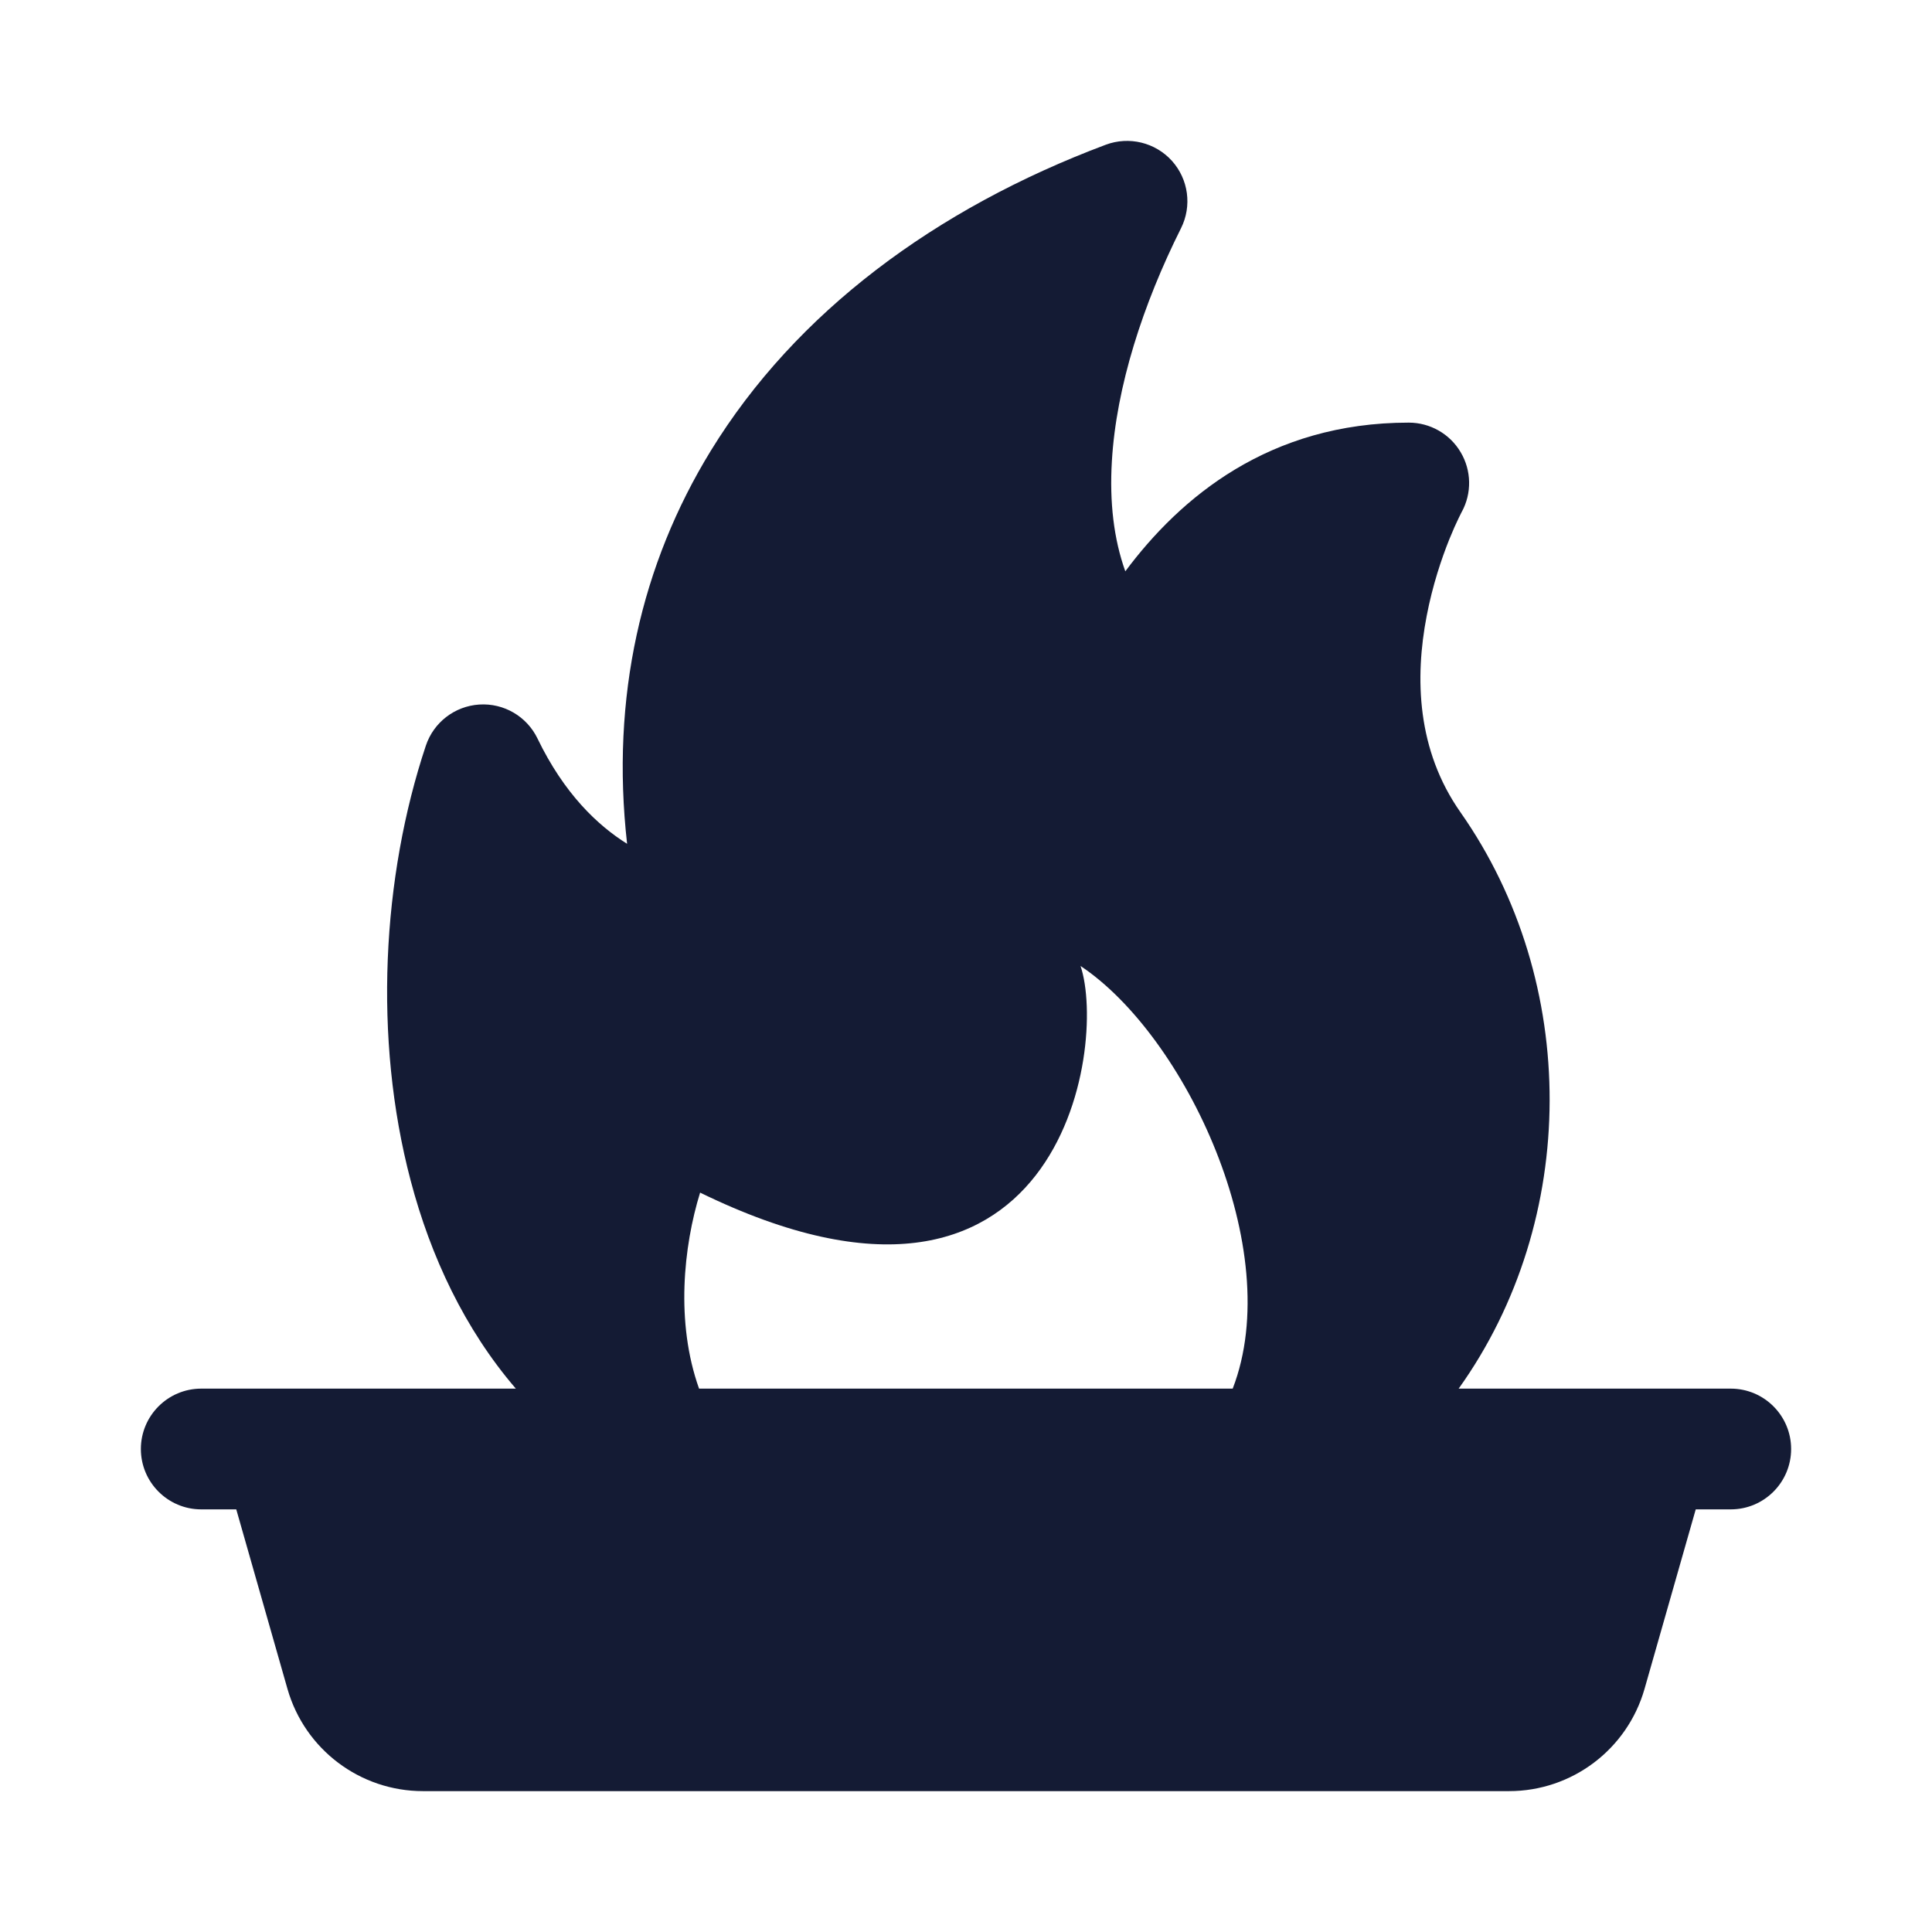
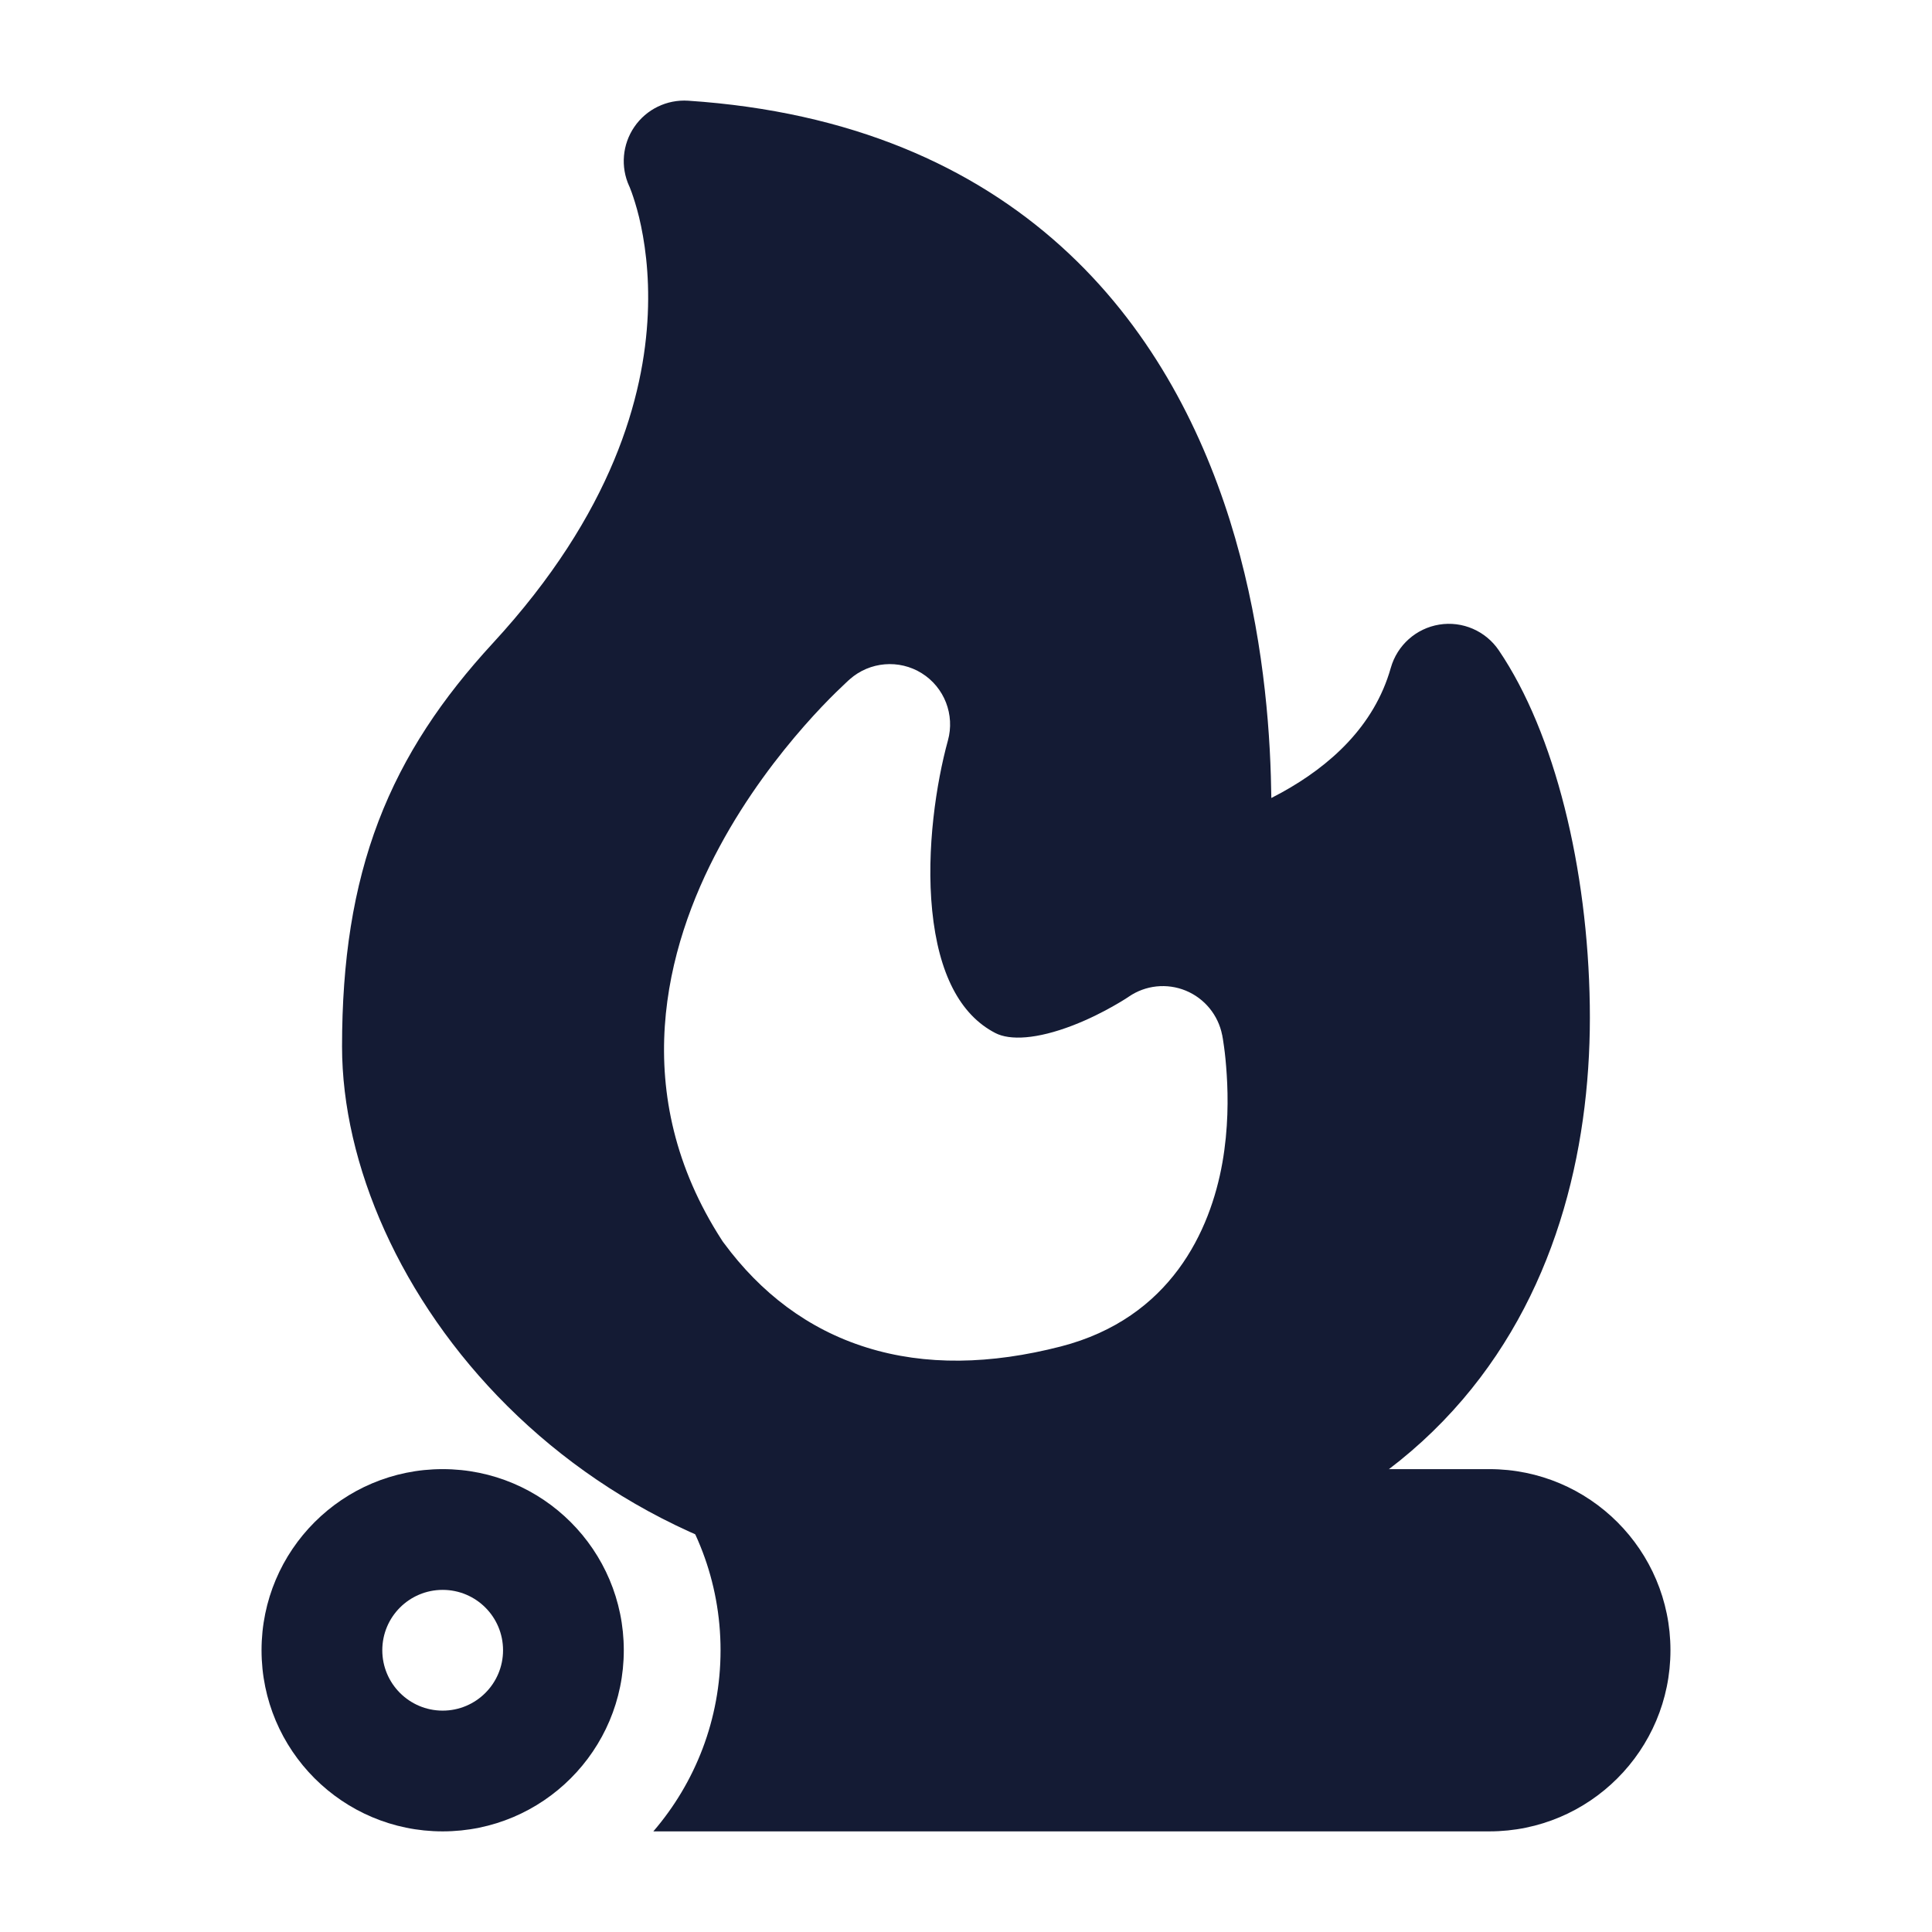
<svg xmlns="http://www.w3.org/2000/svg" width="24" height="24" viewBox="0 0 24 24" fill="none">
-   <path d="M15.313 17.25C15.982 15.52 14.72 12.862 13.423 12C13.759 13 13.175 17 8.697 14.815C8.491 15.482 8.39 16.427 8.684 17.25H15.313ZM21.5 17.25C21.914 17.25 22.25 17.586 22.25 18C22.25 18.414 21.914 18.75 21.5 18.75H21.065L20.429 20.98C20.214 21.732 19.527 22.25 18.746 22.25H5.254C4.473 22.25 3.786 21.732 3.571 20.98L2.935 18.75H2.5C2.086 18.75 1.75 18.414 1.75 18C1.75 17.586 2.086 17.25 2.5 17.25H6.408C5.774 16.513 5.349 15.608 5.101 14.664C4.635 12.898 4.747 10.892 5.29 9.263C5.387 8.973 5.649 8.772 5.953 8.752C6.258 8.732 6.544 8.899 6.677 9.174C7.008 9.86 7.424 10.253 7.79 10.482C7.585 8.662 7.966 7.007 8.83 5.599C9.884 3.882 11.617 2.593 13.736 1.798C14.025 1.69 14.351 1.769 14.558 1.998C14.764 2.227 14.809 2.559 14.671 2.835C14.199 3.778 13.866 4.802 13.812 5.731C13.782 6.236 13.835 6.695 13.979 7.097C14.662 6.181 15.765 5.25 17.5 5.25C17.765 5.25 18.011 5.39 18.145 5.618C18.28 5.845 18.285 6.127 18.159 6.358L18.158 6.359L18.119 6.438C18.09 6.497 18.049 6.588 18.002 6.704C17.908 6.939 17.796 7.269 17.723 7.65C17.574 8.423 17.6 9.318 18.143 10.091C19.624 12.202 19.622 15.15 18.12 17.25H21.5Z" fill="#141B34" />
+   <path d="M8.549 1.251C10.576 1.386 12.084 2.07 13.181 3.06C14.268 4.041 14.905 5.282 15.277 6.462C15.647 7.642 15.762 8.794 15.787 9.642C15.79 9.736 15.792 9.827 15.793 9.913C15.836 9.891 15.881 9.867 15.925 9.843C16.515 9.517 17.071 9.026 17.277 8.296C17.357 8.015 17.591 7.806 17.879 7.759C18.167 7.712 18.456 7.838 18.619 8.079C19.317 9.109 19.724 10.79 19.749 12.489C19.774 14.135 19.387 15.963 18.167 17.389C16.929 18.836 14.935 19.75 11.999 19.75C7.151 19.75 4.249 15.919 4.249 13C4.249 11.935 4.387 11.027 4.702 10.201C5.018 9.374 5.496 8.67 6.121 7.991C7.616 6.371 8.002 4.914 8.047 3.904C8.07 3.391 8.006 2.978 7.939 2.699C7.905 2.56 7.87 2.455 7.847 2.39C7.835 2.358 7.827 2.335 7.821 2.322L7.816 2.312C7.707 2.073 7.731 1.794 7.88 1.576C8.03 1.357 8.284 1.234 8.549 1.251ZM11.45 8.363C11.169 8.188 10.805 8.218 10.556 8.438L10.55 8.444L10.539 8.453C10.53 8.461 10.519 8.472 10.504 8.486C10.475 8.513 10.434 8.552 10.384 8.601C10.284 8.699 10.146 8.841 9.988 9.021C9.676 9.377 9.275 9.892 8.938 10.519C8.264 11.768 7.79 13.585 8.968 15.407C8.976 15.421 8.986 15.433 8.995 15.445C9.446 16.056 10.034 16.512 10.768 16.74C11.495 16.967 12.305 16.951 13.179 16.726C14.544 16.373 15.036 15.286 15.185 14.443C15.259 14.023 15.257 13.632 15.239 13.352C15.23 13.21 15.218 13.092 15.206 13.007C15.2 12.964 15.195 12.93 15.191 12.905L15.185 12.873L15.184 12.864L15.183 12.86V12.859L15.182 12.857C15.133 12.609 14.963 12.402 14.73 12.306C14.496 12.21 14.23 12.238 14.022 12.381L13.981 12.408C13.948 12.429 13.897 12.46 13.833 12.496C13.704 12.57 13.526 12.661 13.327 12.738C12.879 12.911 12.545 12.926 12.365 12.833C11.926 12.607 11.659 12.094 11.58 11.312C11.503 10.549 11.632 9.72 11.775 9.2C11.864 8.88 11.732 8.539 11.45 8.363Z" fill="#141B34" />
+   <path fill-rule="evenodd" clip-rule="evenodd" d="M5.499 19.75C5.085 19.75 4.749 20.085 4.749 20.5C4.749 20.914 5.085 21.25 5.499 21.25C5.913 21.25 6.249 20.914 6.249 20.5C6.249 20.085 5.913 19.75 5.499 19.75ZM3.249 20.5C3.249 19.257 4.256 18.25 5.499 18.25C6.742 18.25 7.749 19.257 7.749 20.5C7.749 21.742 6.742 22.75 5.499 22.75C4.256 22.75 3.249 21.742 3.249 20.5Z" fill="#141B34" />
+   <path d="M8.116 22.75H18.501C19.744 22.75 20.751 21.742 20.751 20.5C20.751 19.257 19.744 18.25 18.501 18.25H8.116C8.636 18.854 8.951 19.64 8.951 20.5C8.951 21.359 8.636 22.146 8.116 22.75Z" fill="#141B34" />
</svg>
